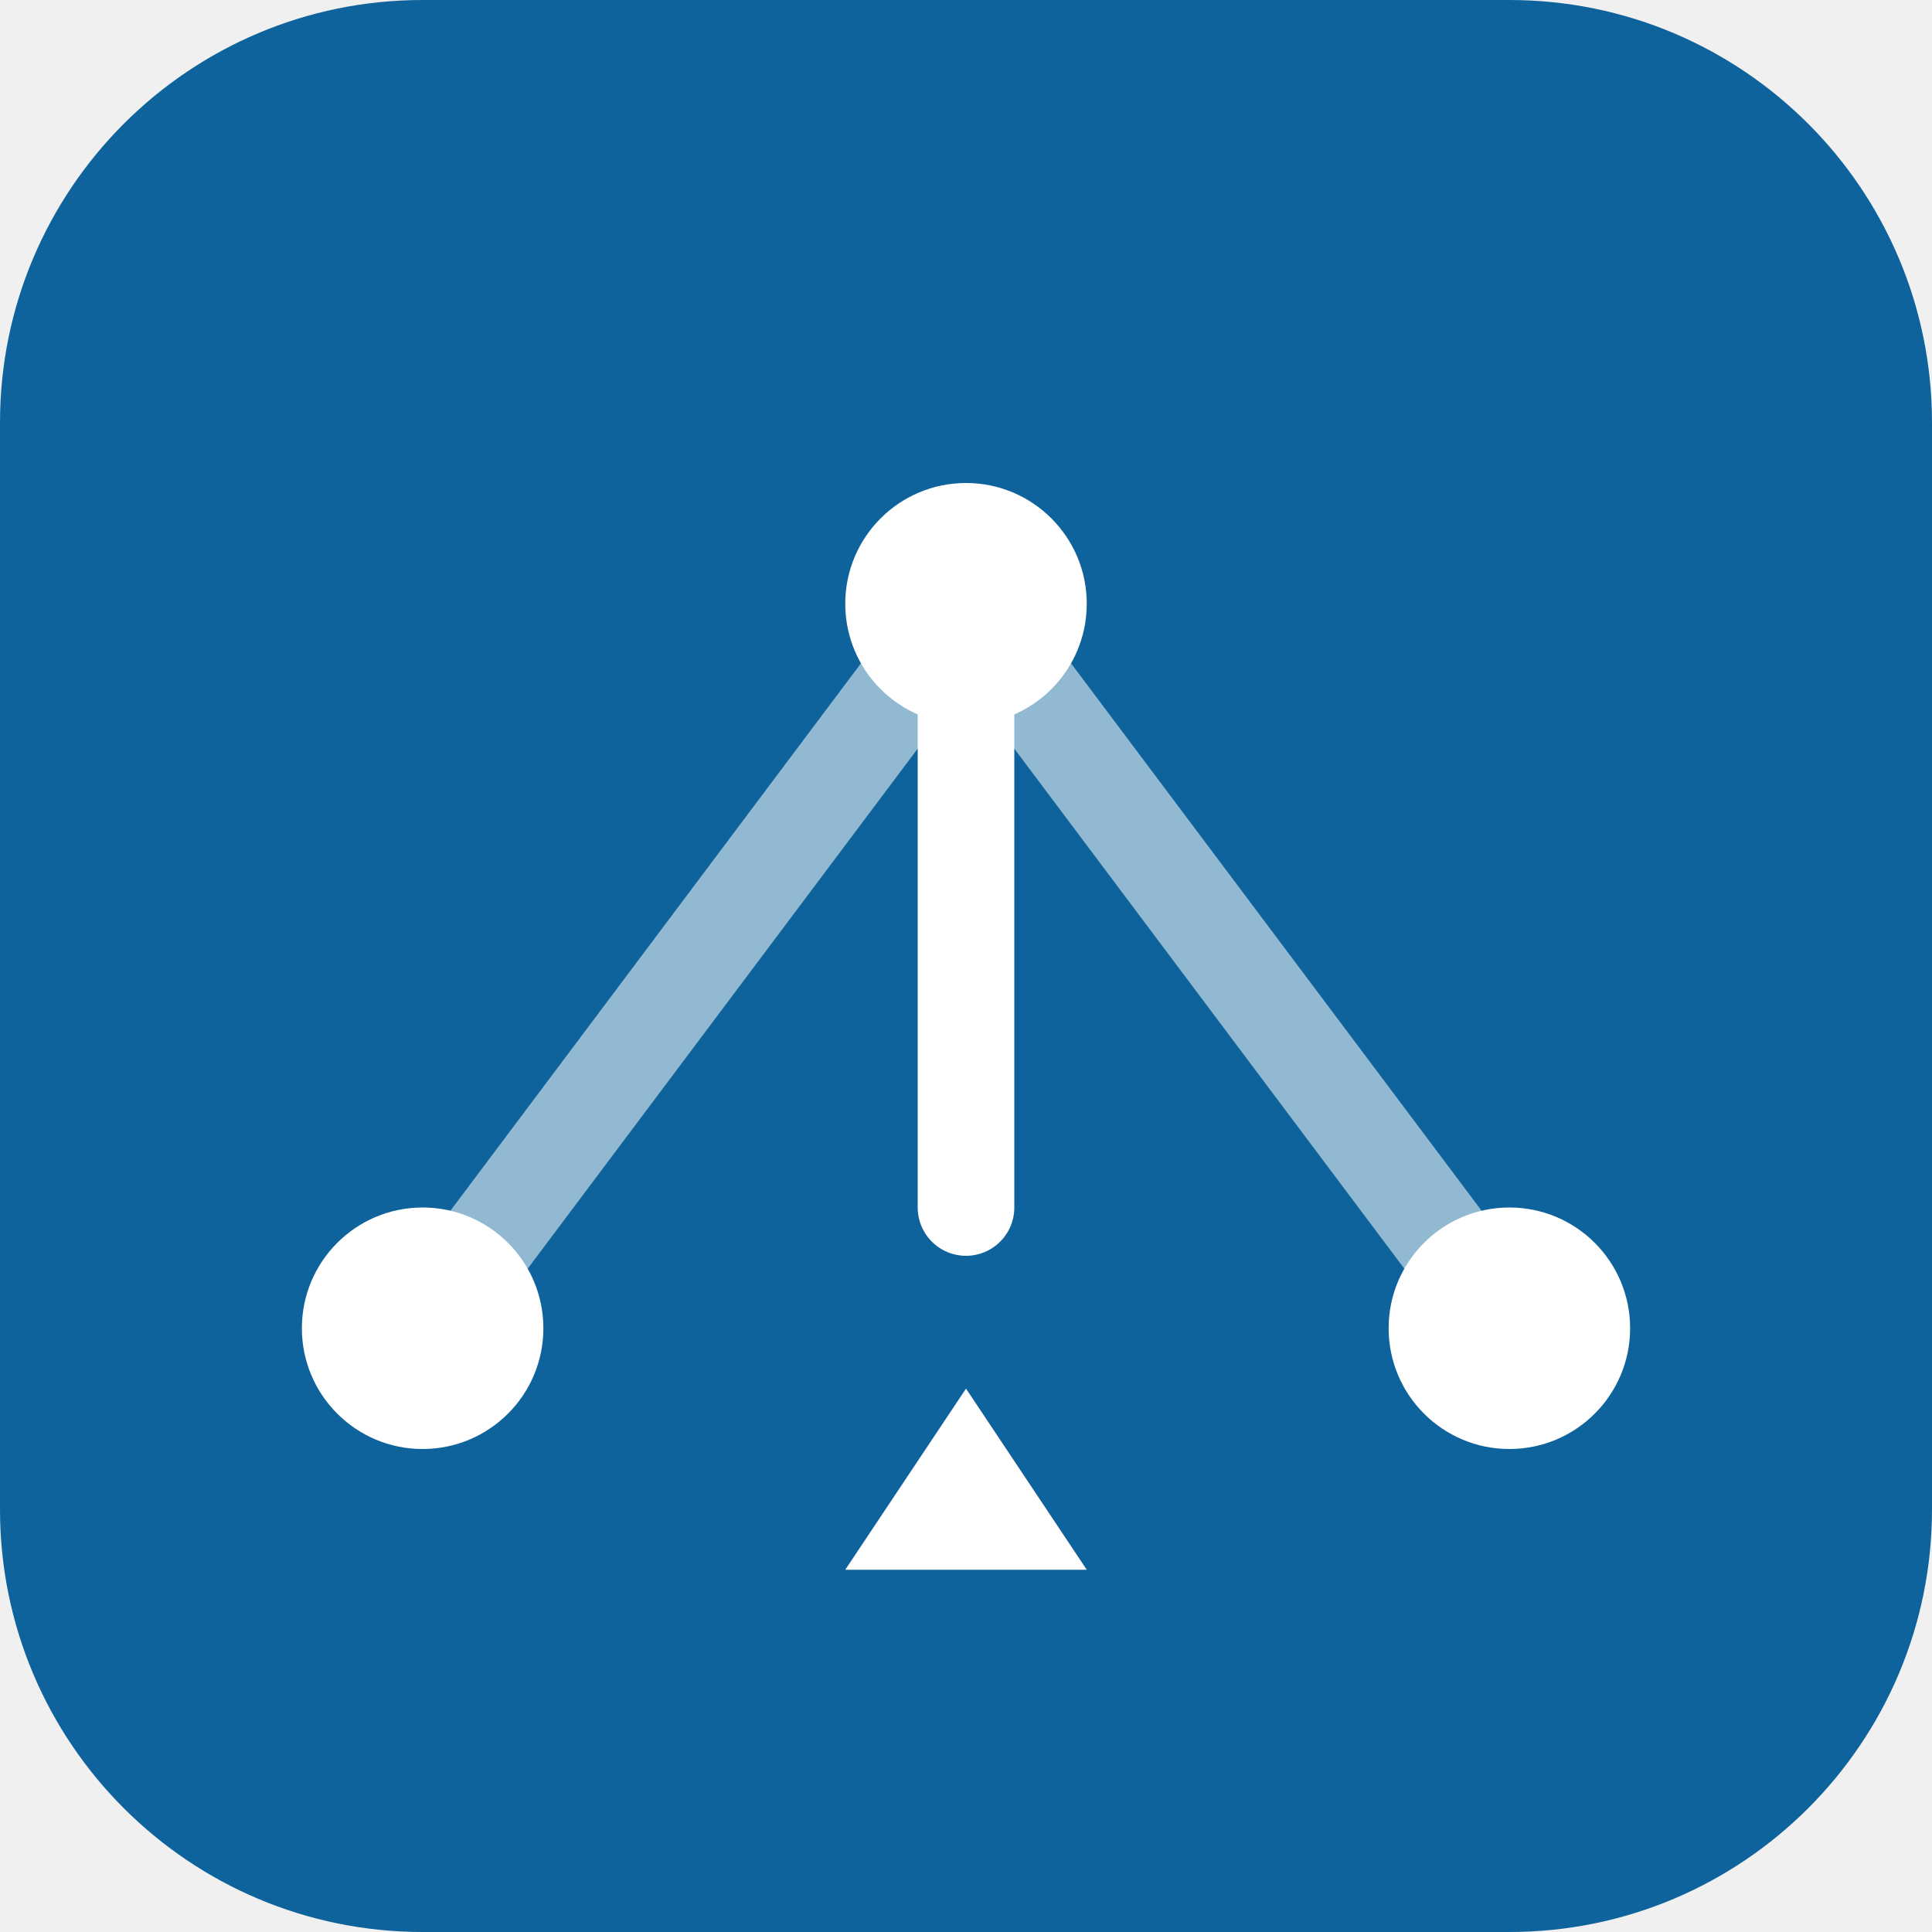
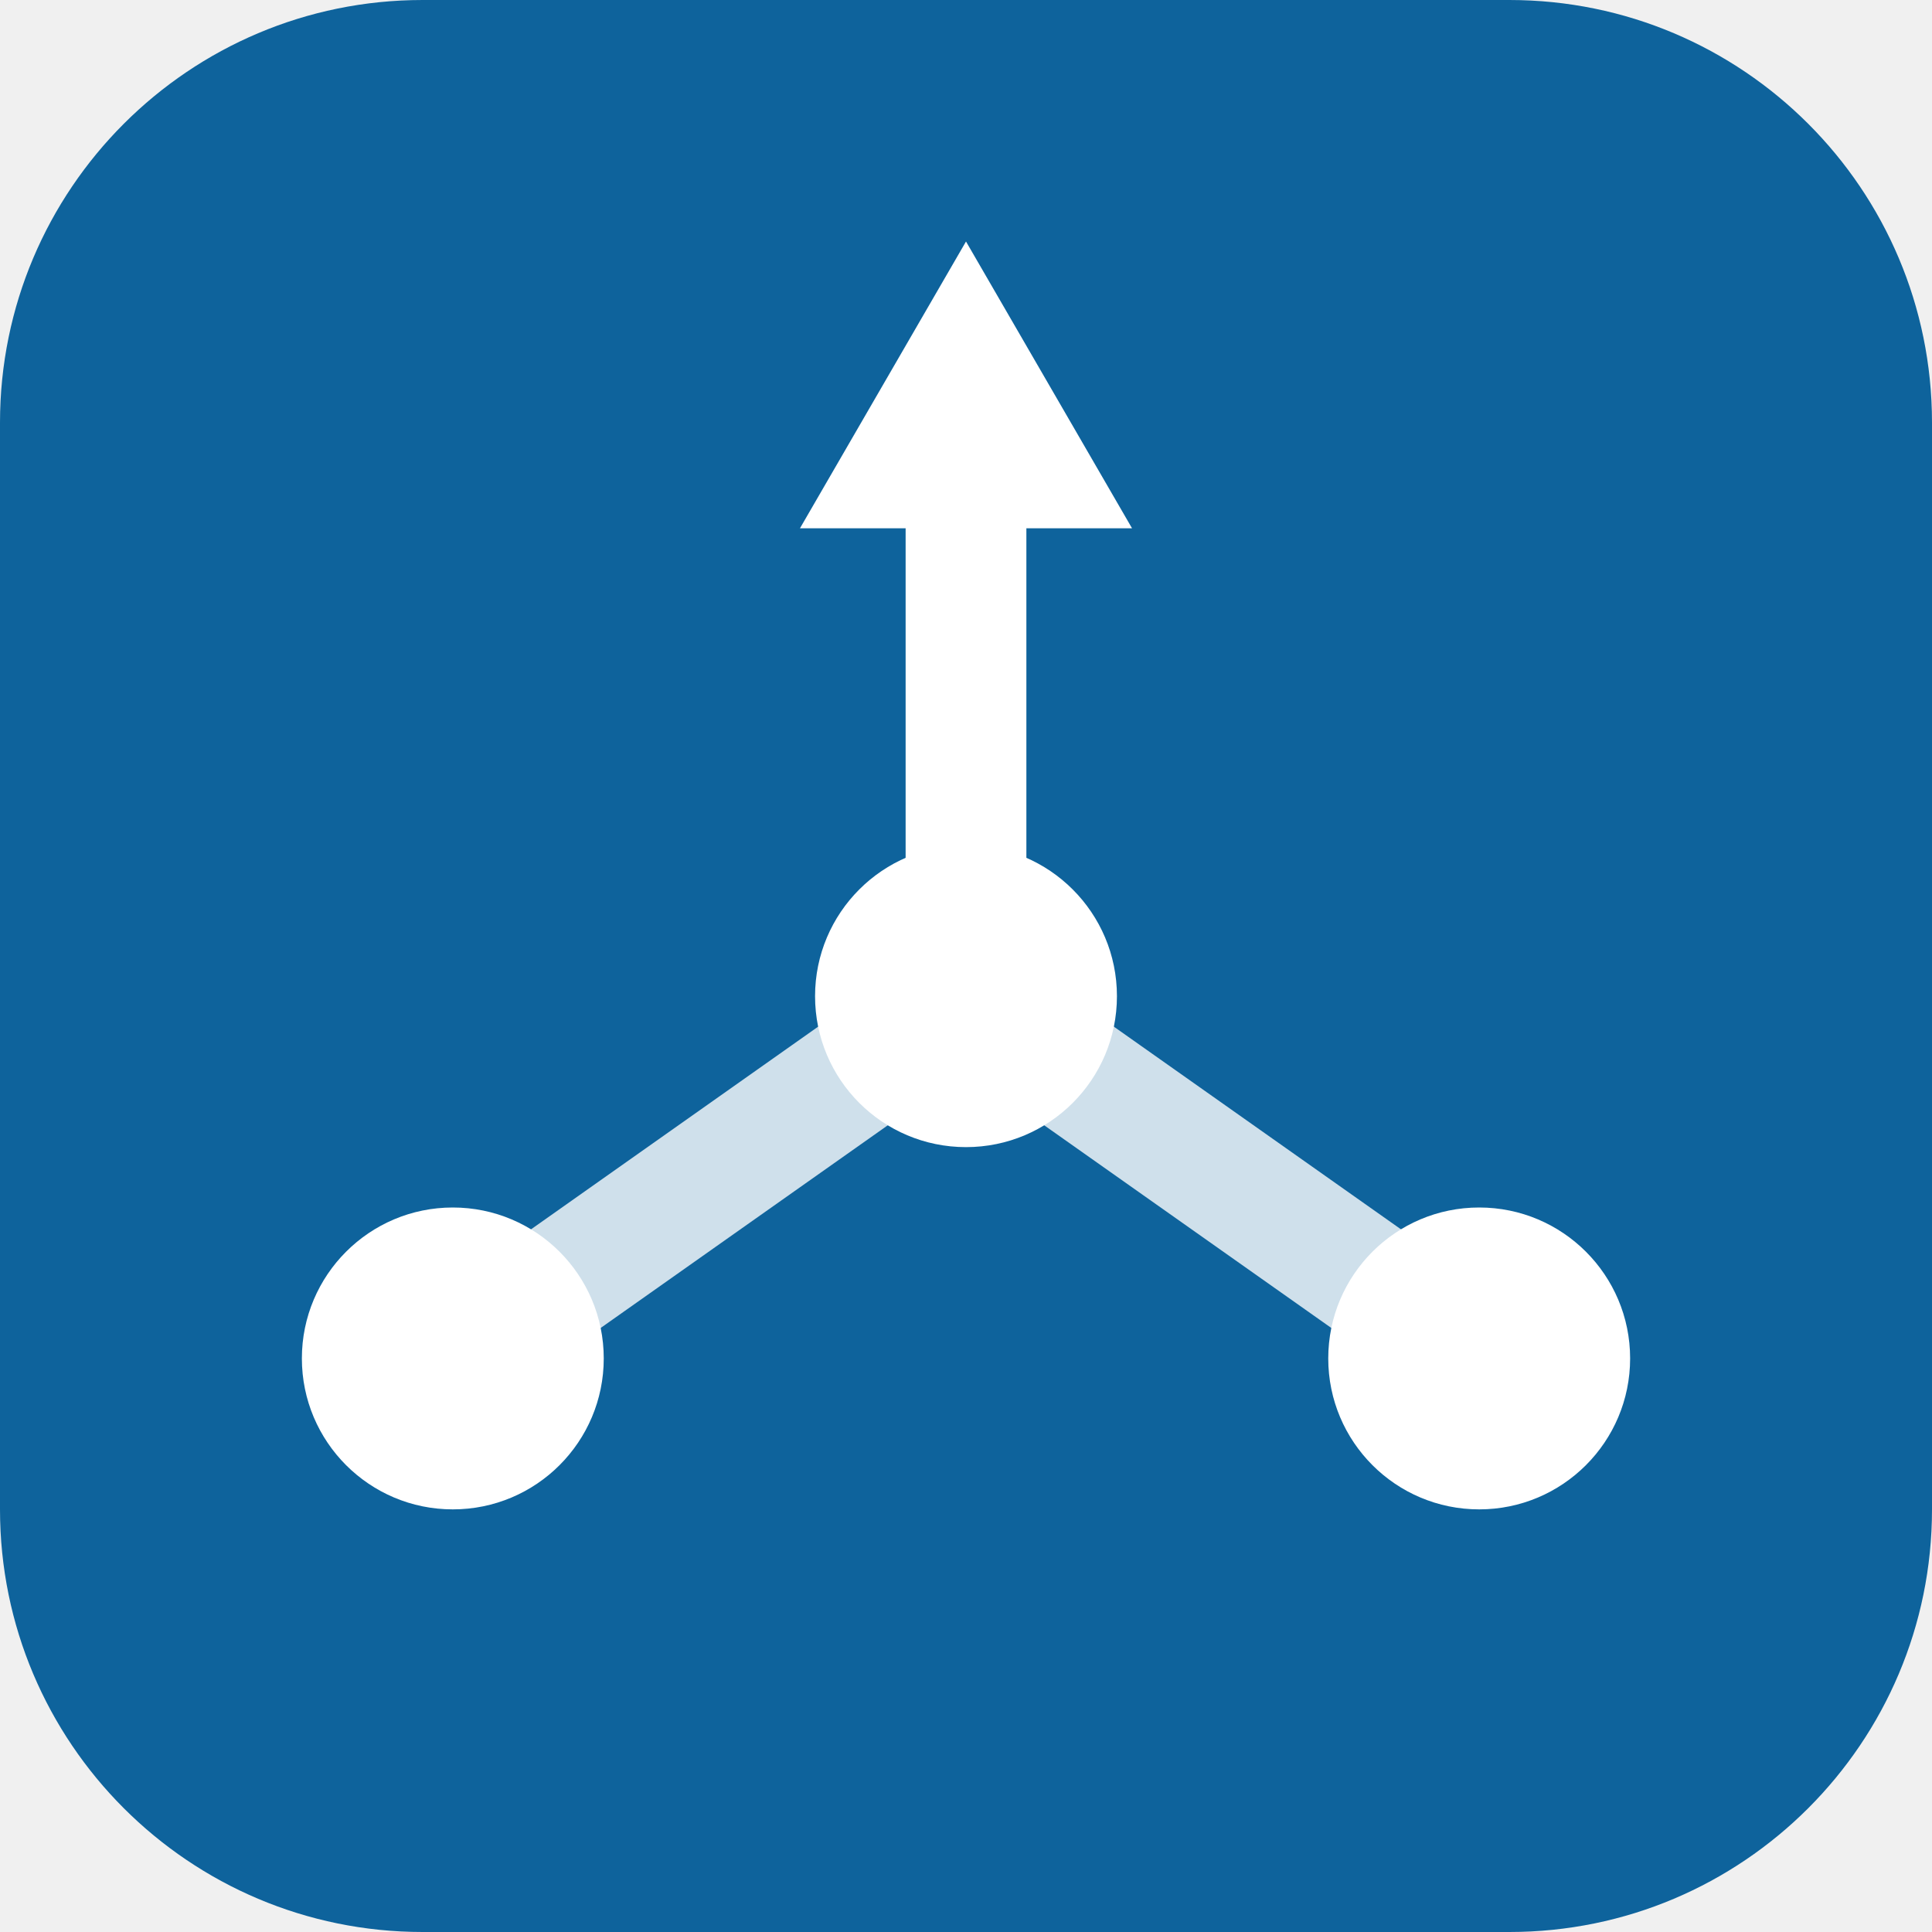
<svg xmlns="http://www.w3.org/2000/svg" viewBox="0 0 64 64">
  <rect width="64" height="64" rx="14" fill="#0e639c" />
-   <g stroke="#ffffff" stroke-width="3.2" stroke-linecap="round" fill="none">
-     <path d="M14 44 L32 20 L50 44" opacity="0.55" />
-     <path d="M32 20 L32 40" />
+   <g stroke="#ffffff" stroke-width="4" stroke-linecap="round" fill="none">
+     <path d="M15 45 L32 33 L49 45" opacity="0.8" />
+     <path d="M32 30 V 16" />
  </g>
+   <path d="M32 8 l-5.5 9.5 h11 z" fill="#ffffff" />
  <g fill="#ffffff">
-     <circle cx="14" cy="44" r="4" />
-     <circle cx="32" cy="20" r="4" />
-     <circle cx="50" cy="44" r="4" />
-     <path d="M32 40 l-4 -6 h8 z" transform="rotate(180 32 43)" />
+     <circle cx="15" cy="45" r="5" />
+     <circle cx="49" cy="45" r="5" />
+     <circle cx="32" cy="33" r="5" />
  </g>
</svg>
